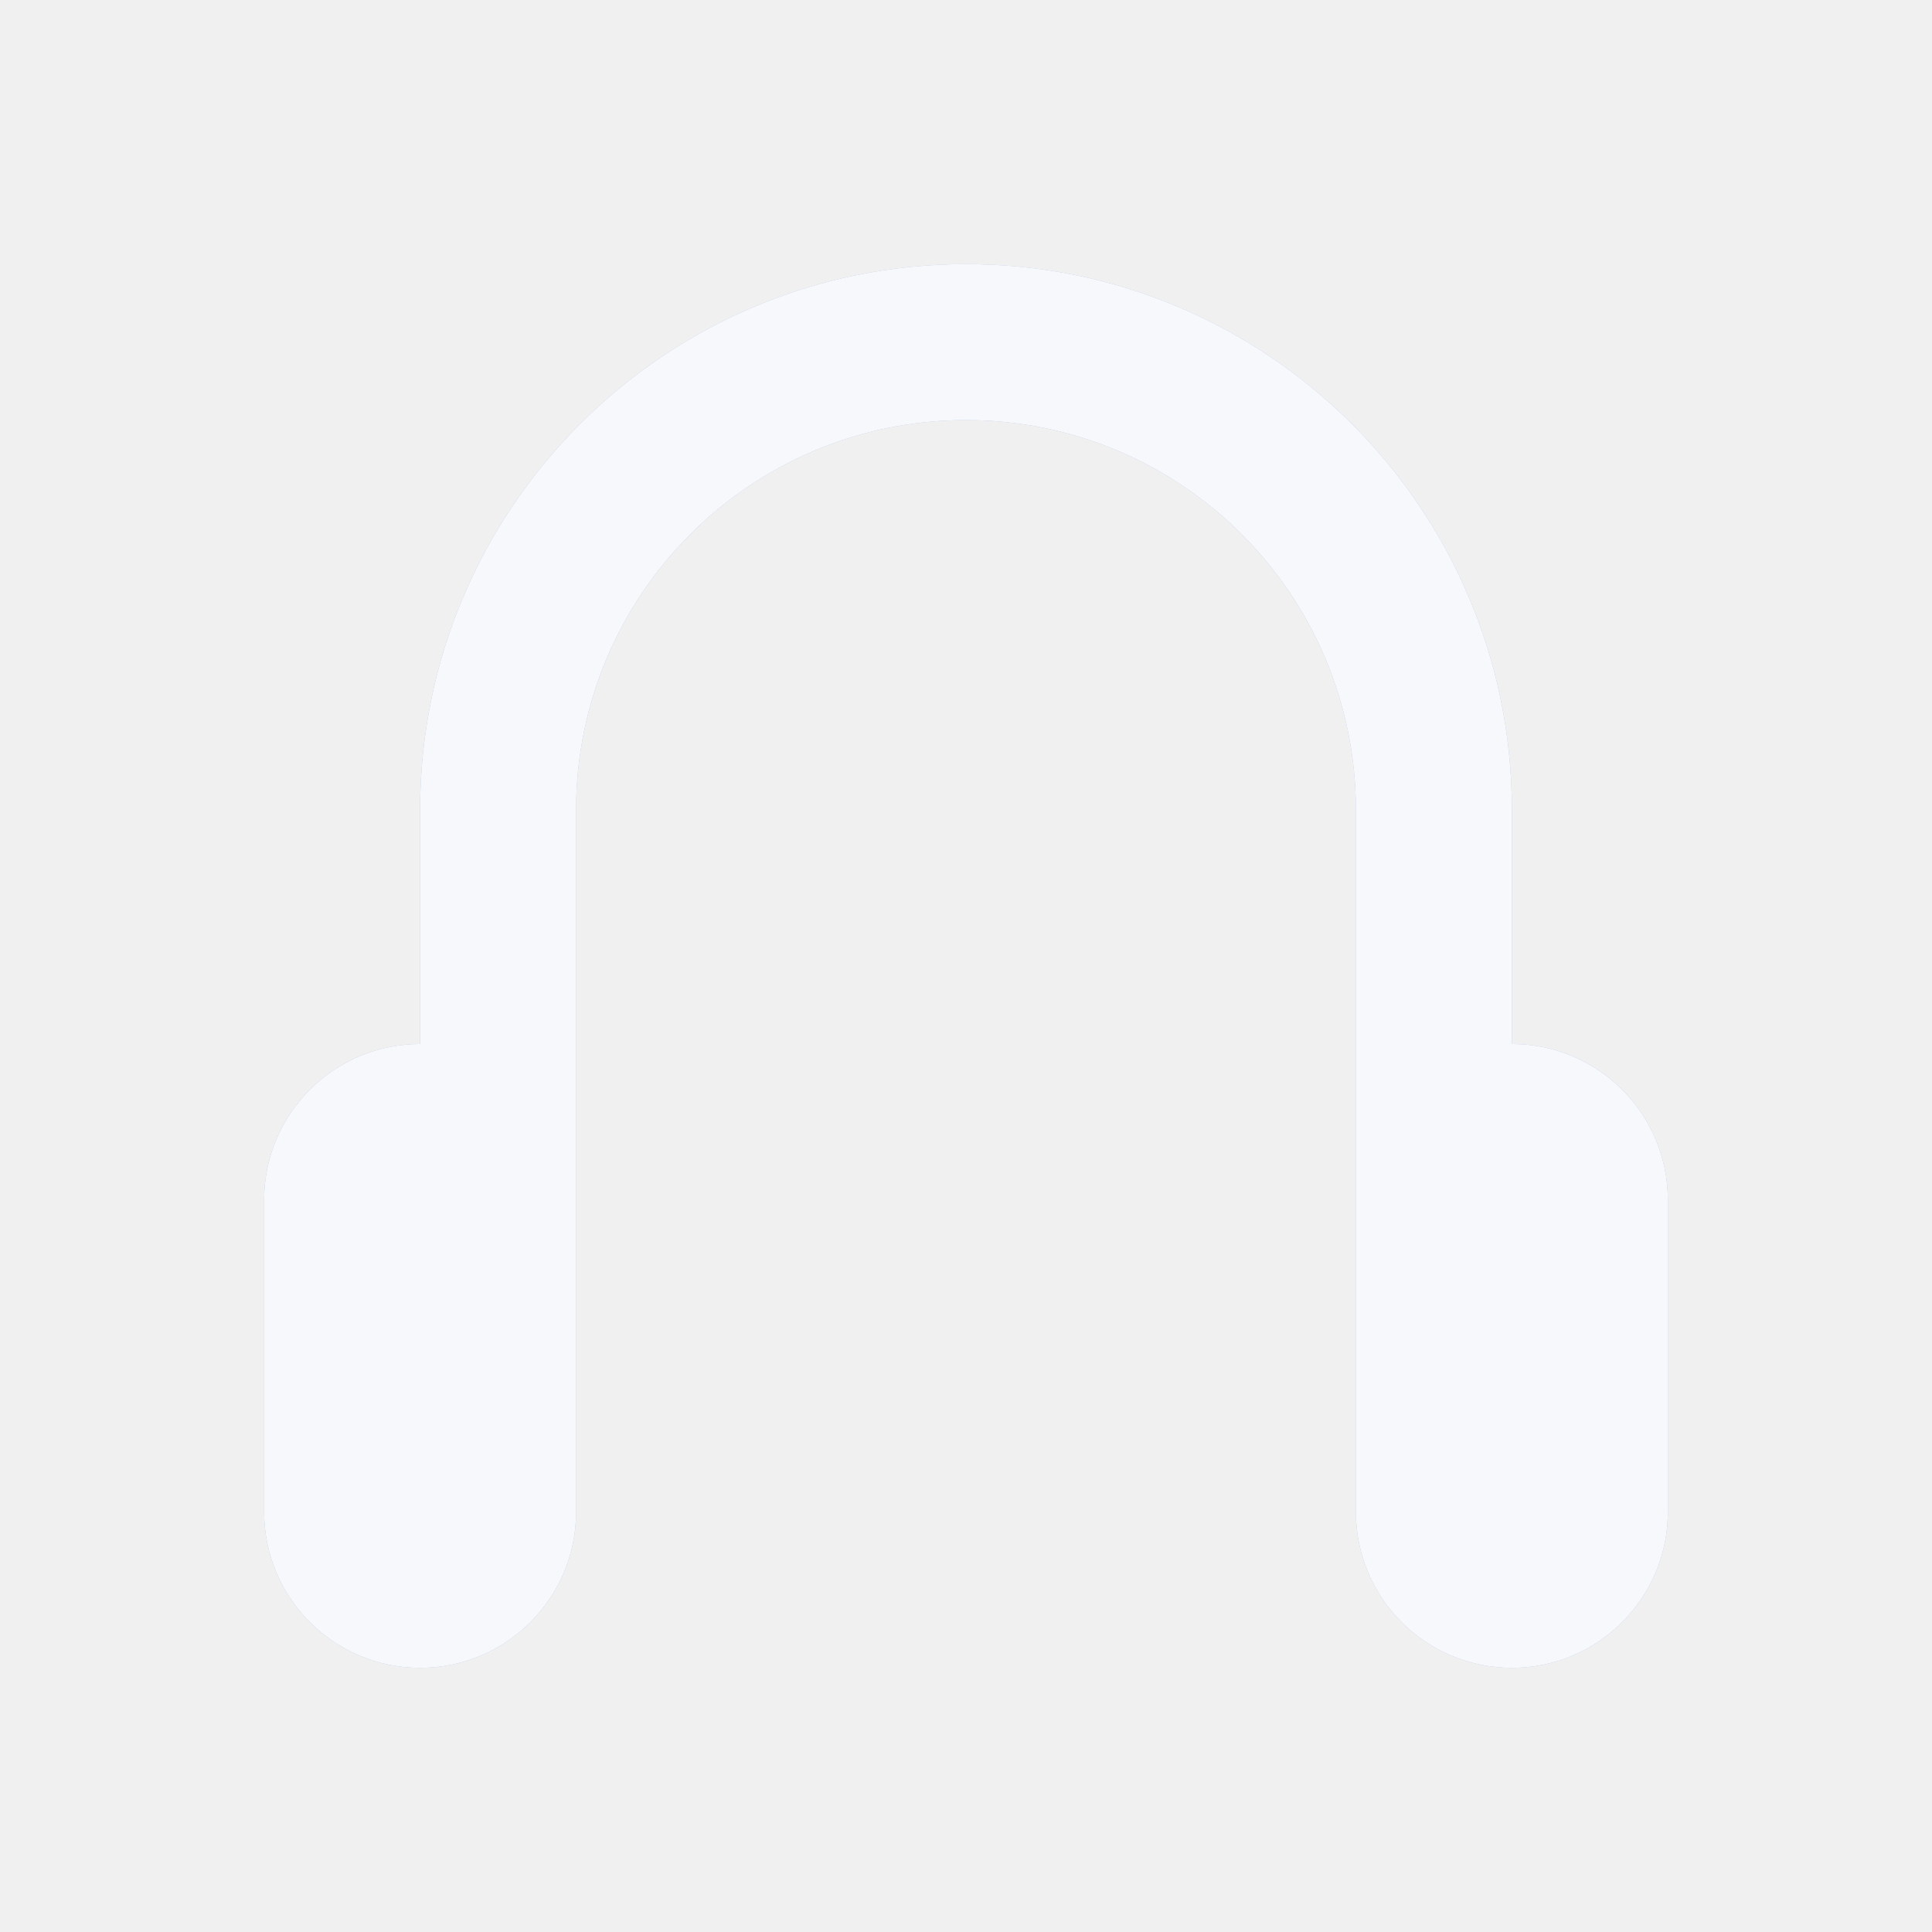
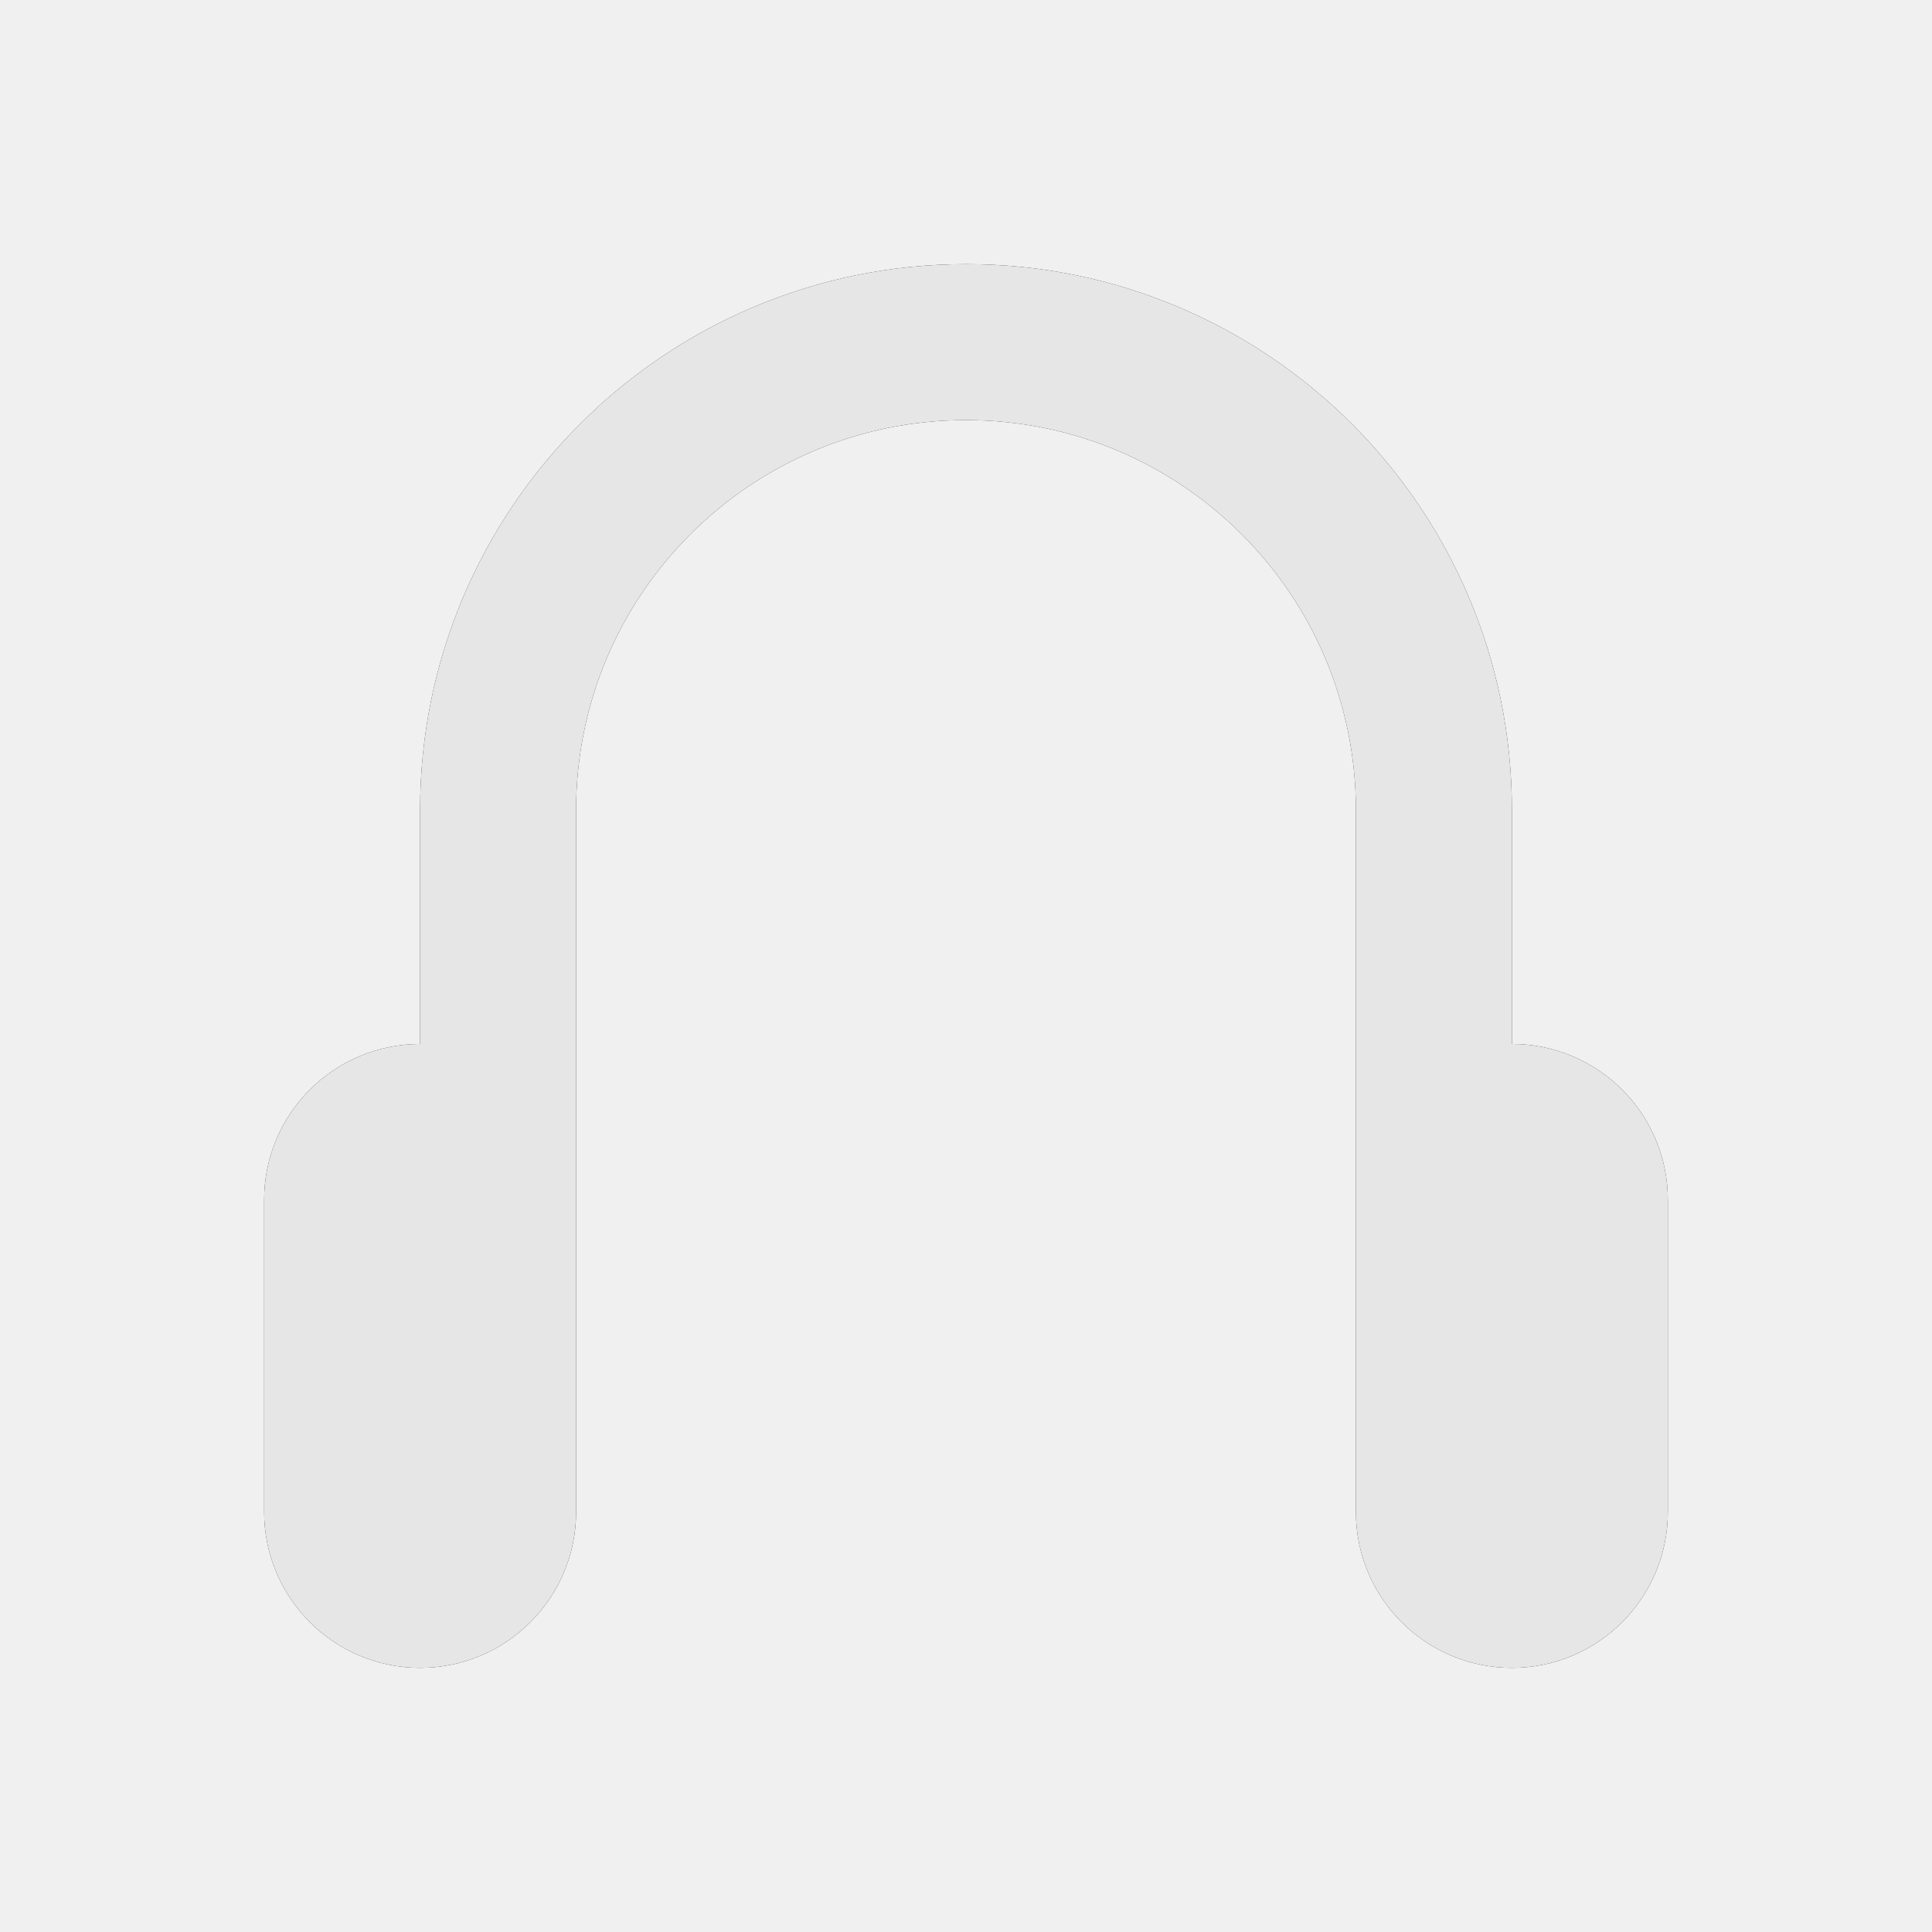
<svg xmlns="http://www.w3.org/2000/svg" width="32" height="32" viewBox="0 0 32 32" fill="none">
-   <path fill-rule="evenodd" clip-rule="evenodd" d="M25.042 17.292C26.468 17.292 27.625 18.448 27.625 19.875V25.042C27.625 26.468 26.468 27.625 25.042 27.625C23.615 27.625 22.458 26.468 22.458 25.042V13.417C22.458 9.85 19.567 6.958 16 6.958C12.433 6.958 9.542 9.85 9.542 13.417V25.042C9.542 26.468 8.385 27.625 6.958 27.625C5.532 27.625 4.375 26.468 4.375 25.042V19.875C4.375 18.448 5.532 17.292 6.958 17.292V13.417C6.958 8.423 11.006 4.375 16 4.375C20.994 4.375 25.042 8.423 25.042 13.417V17.292V17.292Z" fill="#A1B5D6" />
+   <path fill-rule="evenodd" clip-rule="evenodd" d="M25.042 17.292C26.468 17.292 27.625 18.448 27.625 19.875V25.042C27.625 26.468 26.468 27.625 25.042 27.625C23.615 27.625 22.458 26.468 22.458 25.042V13.417C22.458 9.85 19.567 6.958 16 6.958C12.433 6.958 9.542 9.85 9.542 13.417V25.042C9.542 26.468 8.385 27.625 6.958 27.625C5.532 27.625 4.375 26.468 4.375 25.042V19.875C4.375 18.448 5.532 17.292 6.958 17.292V13.417C6.958 8.423 11.006 4.375 16 4.375C20.994 4.375 25.042 8.423 25.042 13.417V17.292V17.292Z" fill="currentColor" />
  <path fill-rule="evenodd" clip-rule="evenodd" d="M25.042 17.292C26.468 17.292 27.625 18.448 27.625 19.875V25.042C27.625 26.468 26.468 27.625 25.042 27.625C23.615 27.625 22.458 26.468 22.458 25.042V13.417C22.458 9.85 19.567 6.958 16 6.958C12.433 6.958 9.542 9.85 9.542 13.417V25.042C9.542 26.468 8.385 27.625 6.958 27.625C5.532 27.625 4.375 26.468 4.375 25.042V19.875C4.375 18.448 5.532 17.292 6.958 17.292V13.417C6.958 8.423 11.006 4.375 16 4.375C20.994 4.375 25.042 8.423 25.042 13.417V17.292V17.292Z" fill="white" fill-opacity="0.9" />
</svg>
